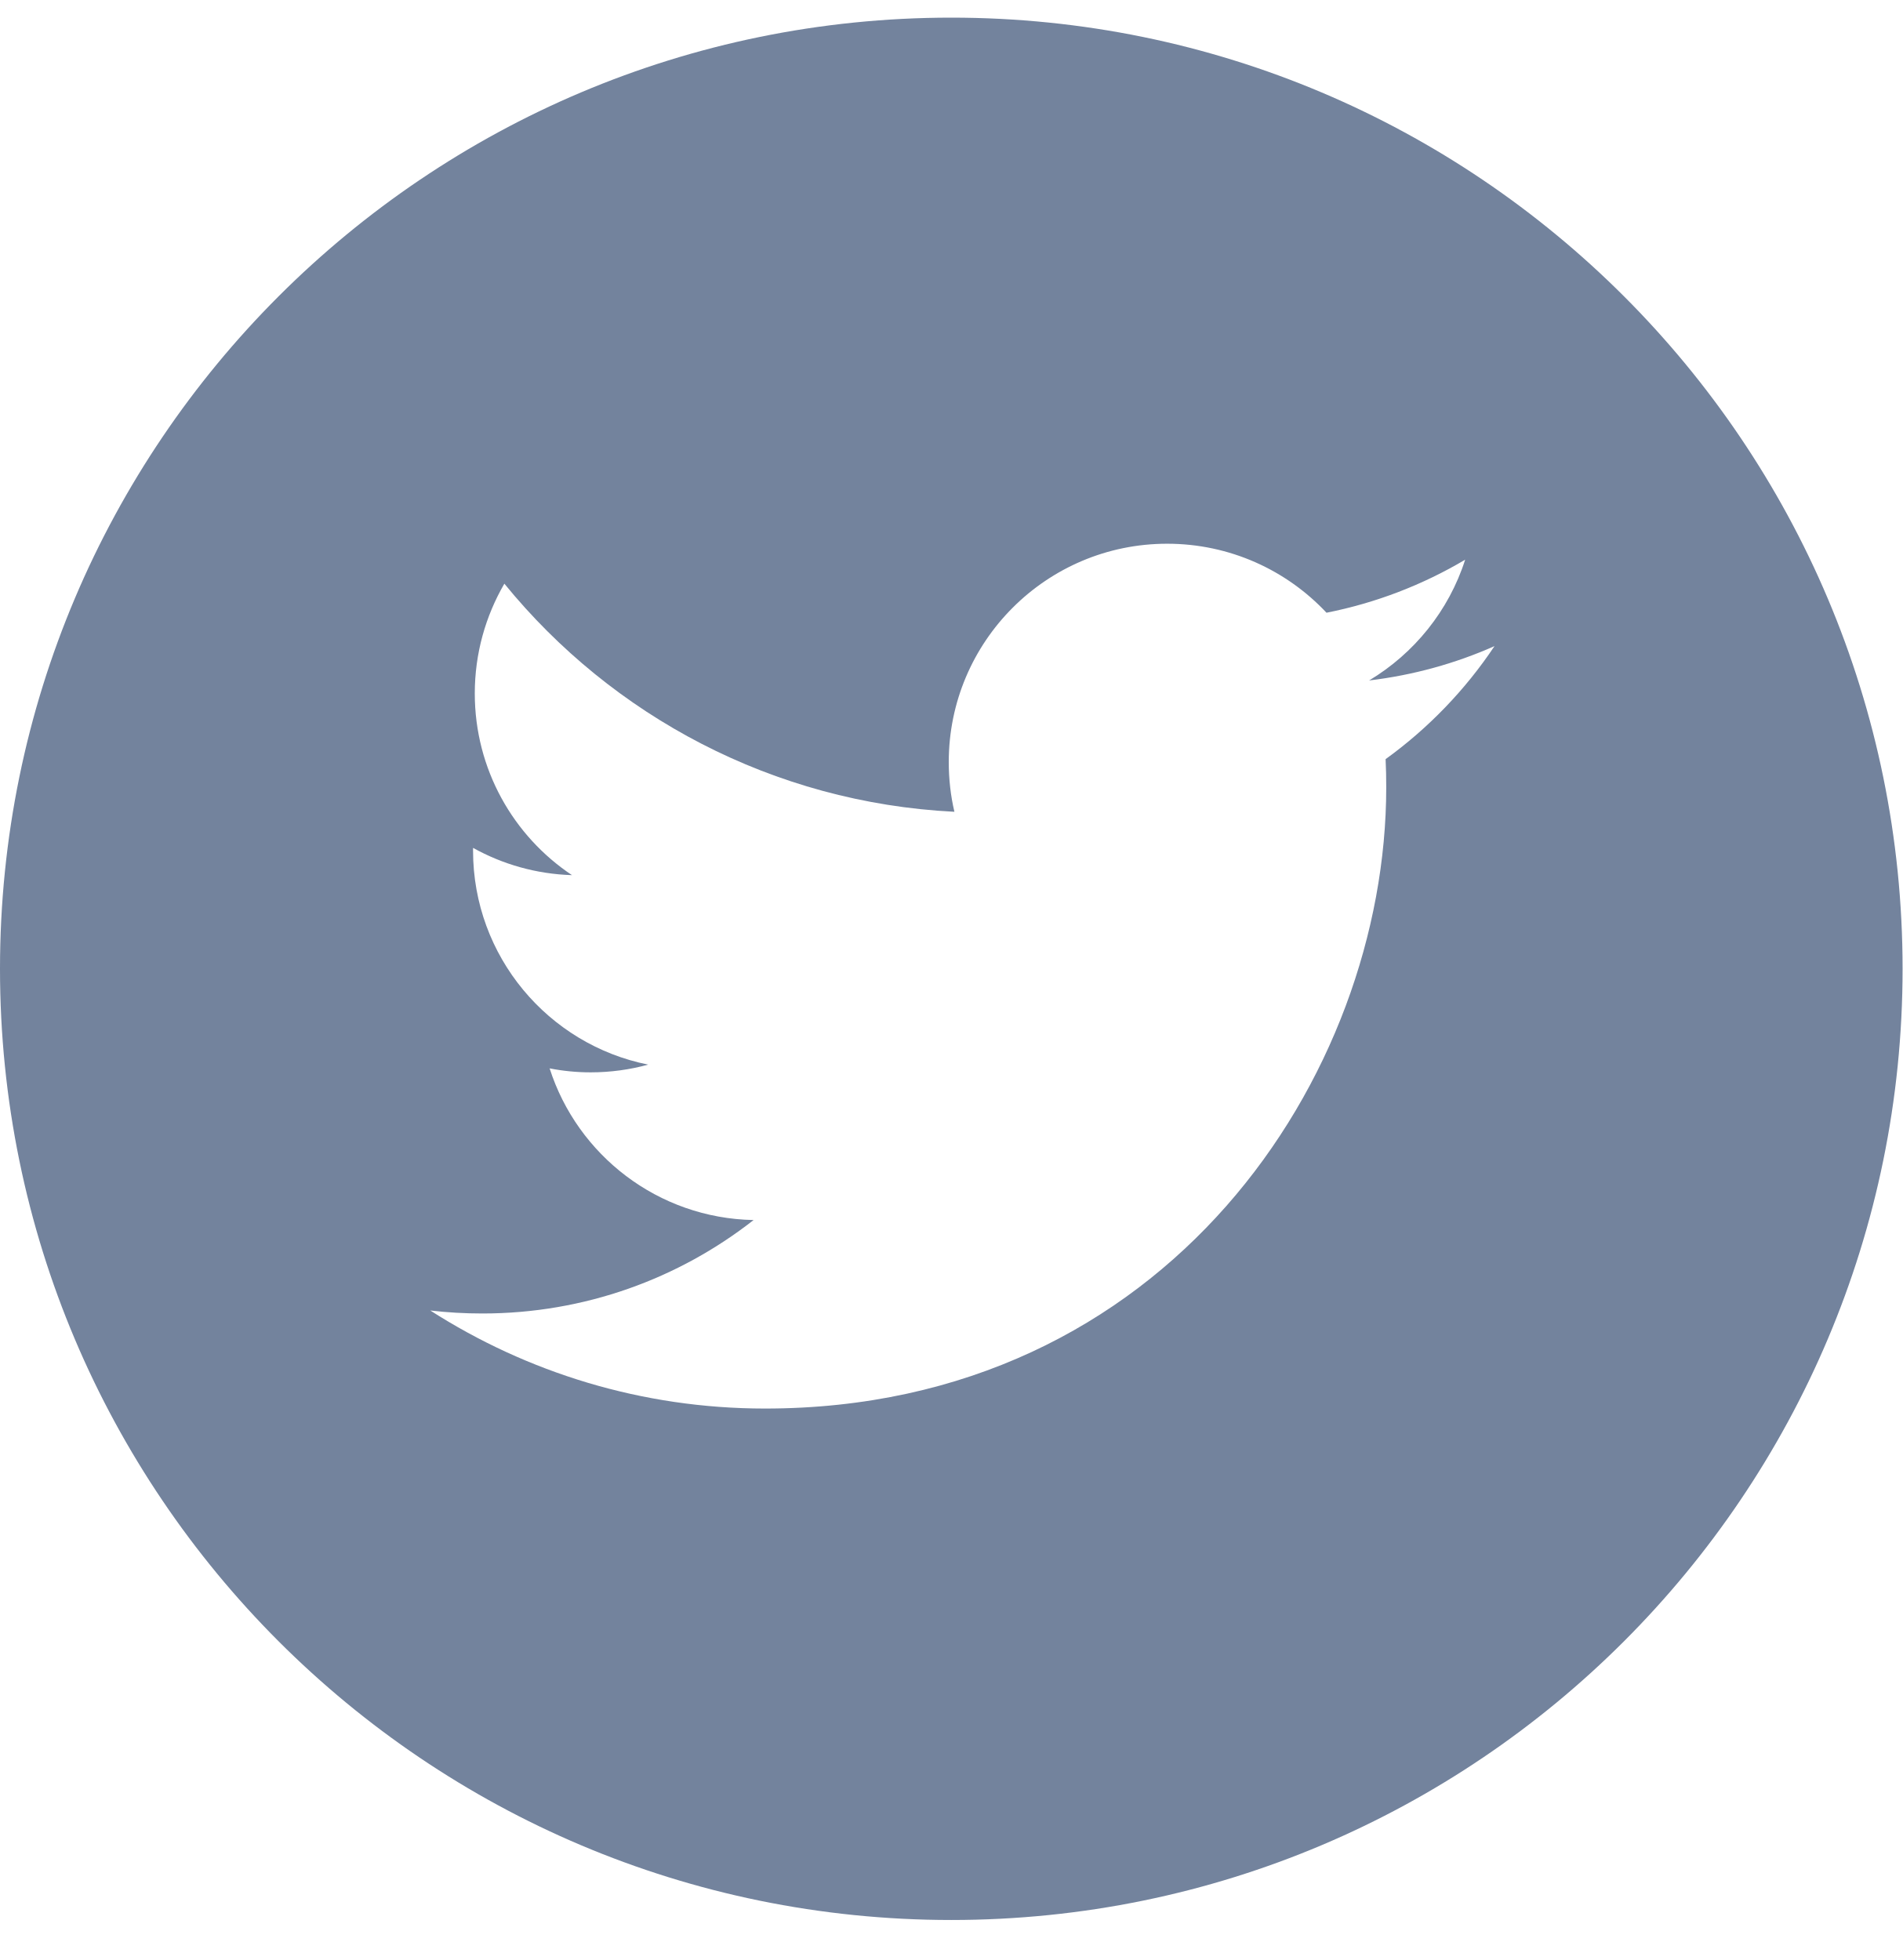
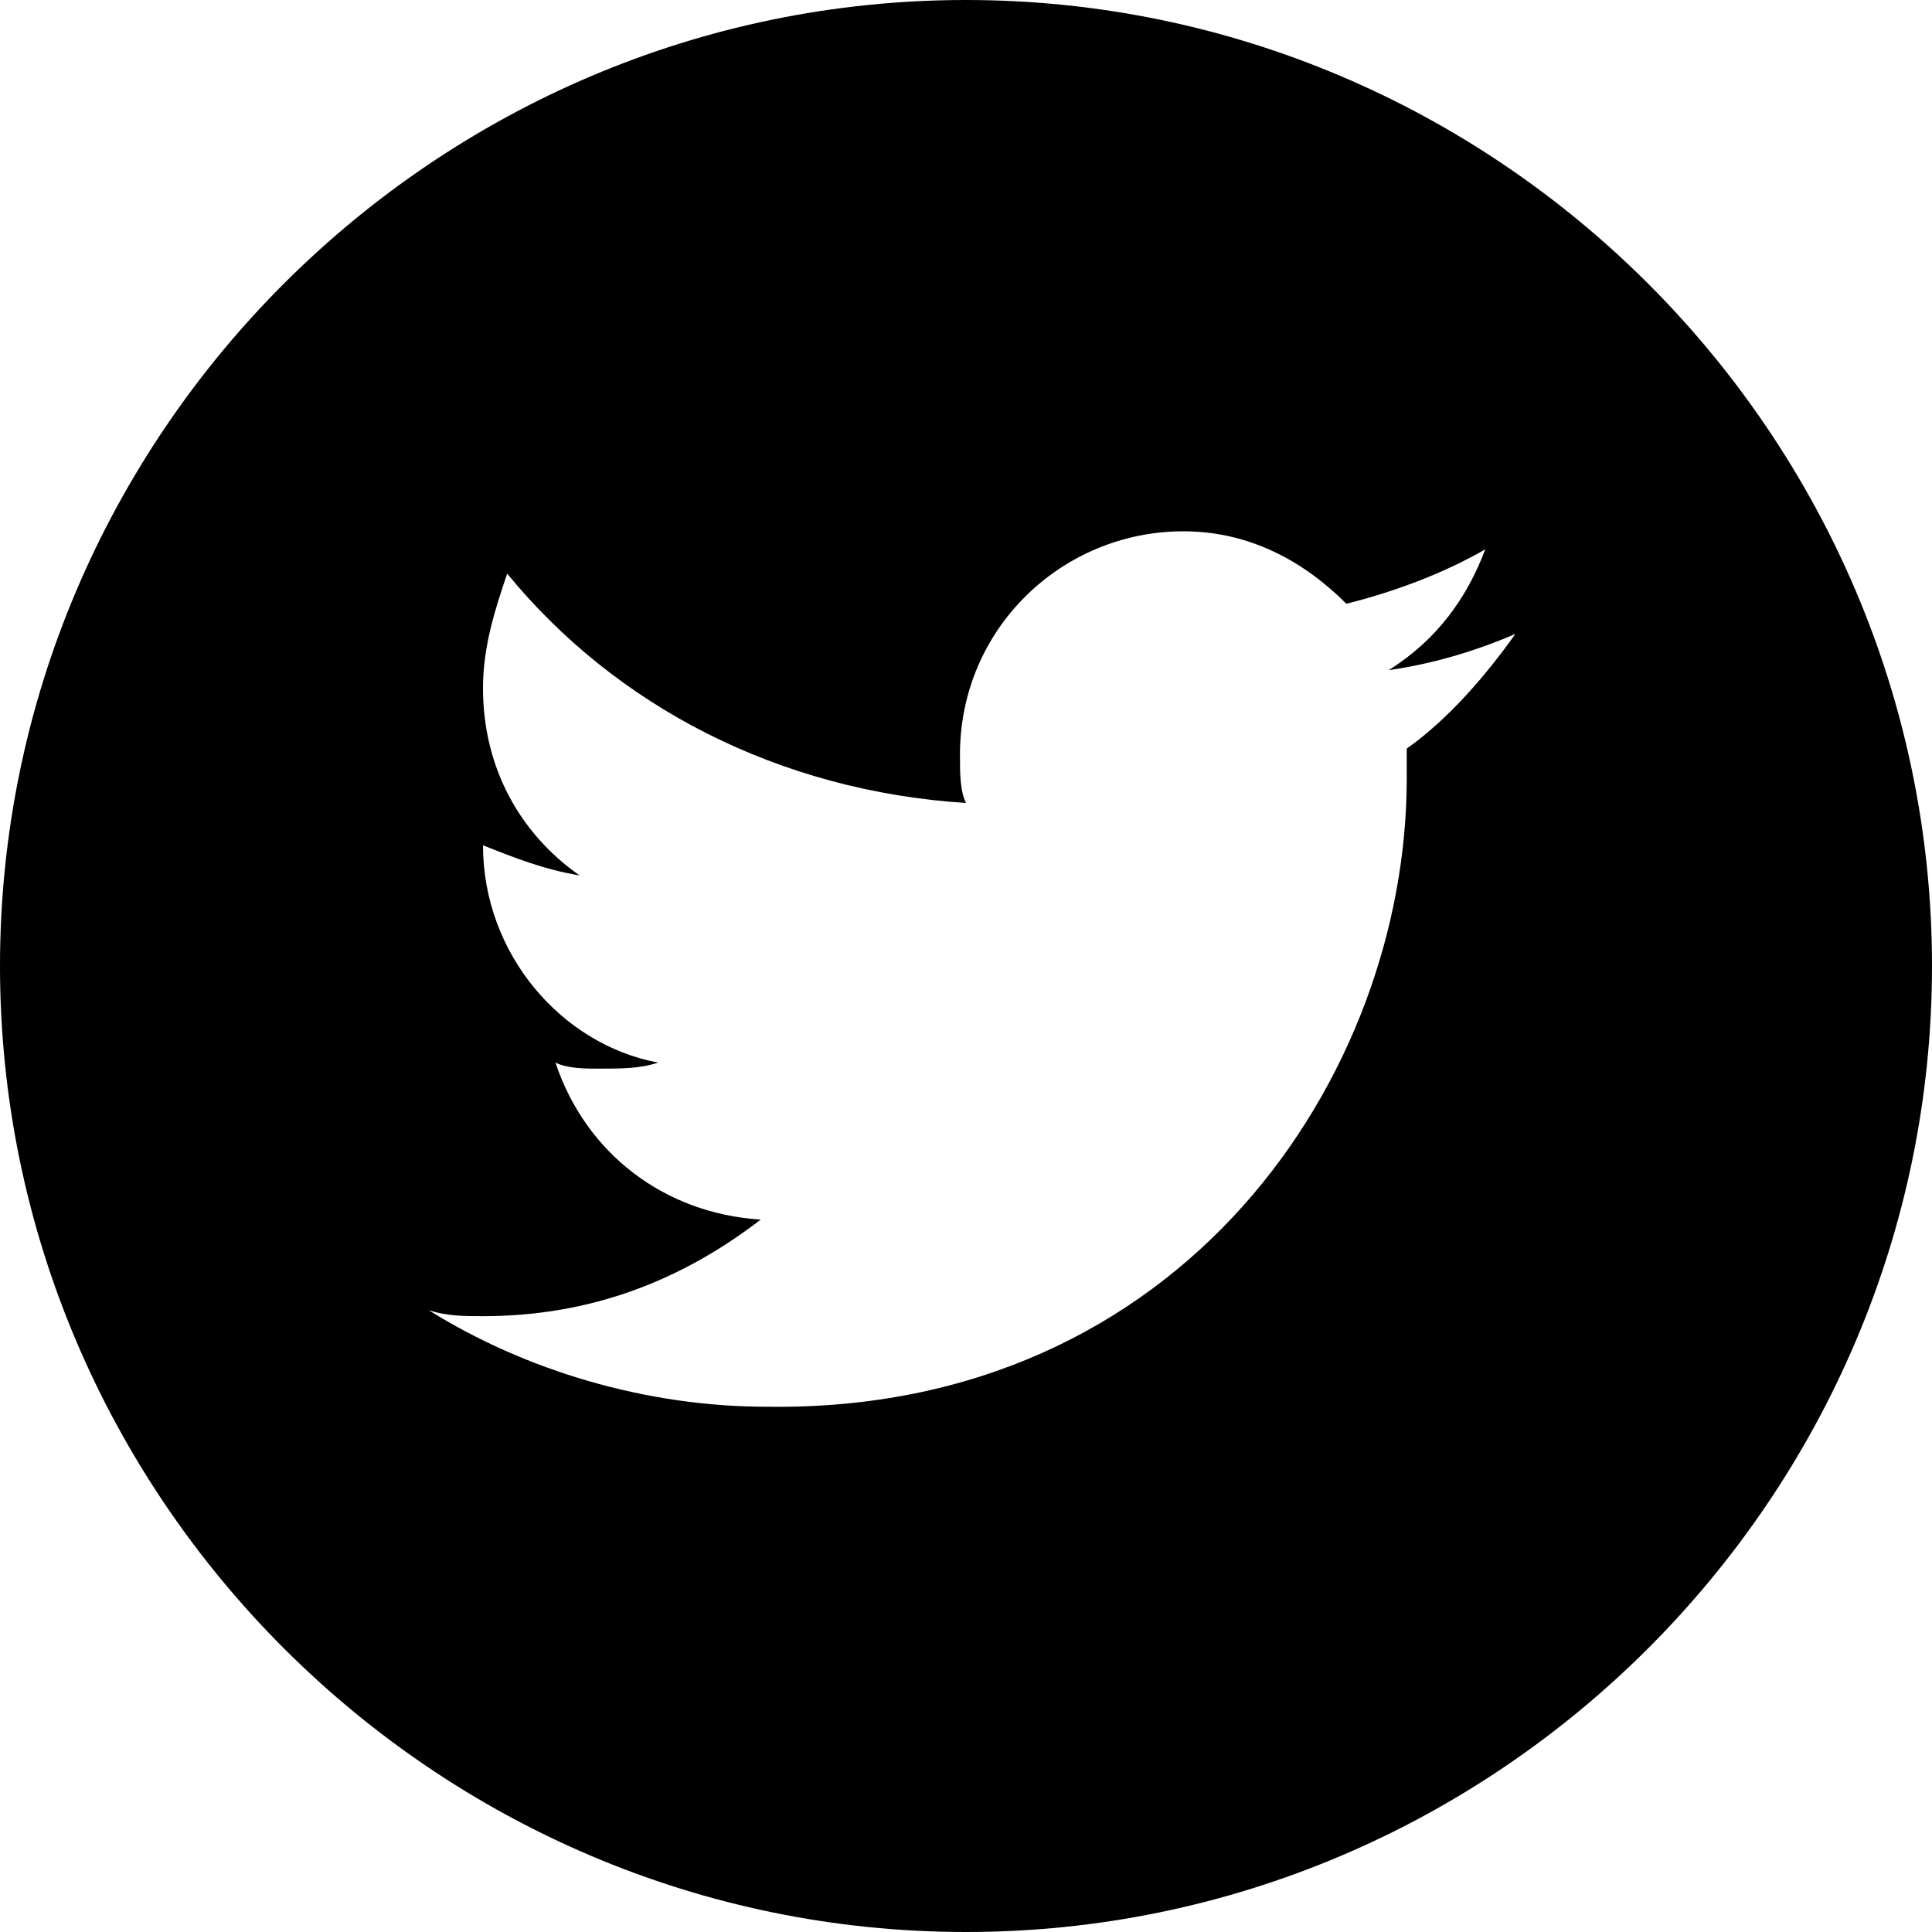
- <svg xmlns="http://www.w3.org/2000/svg" width="33" height="34" viewBox="0 0 33 34" fill="none">
-   <path fill-rule="evenodd" clip-rule="evenodd" d="M0 16.806C0 7.694 7.389 0.306 16.5 0.306C25.611 0.306 33 7.694 33 16.806C33 25.917 25.611 33.306 16.5 33.306C7.389 33.306 0 25.917 0 16.806ZM24.044 13.658C24.044 13.494 24.041 13.331 24.033 13.169C24.773 12.634 25.416 11.967 25.922 11.208C25.244 11.509 24.514 11.712 23.747 11.804C24.529 11.335 25.13 10.593 25.413 9.709C24.681 10.143 23.871 10.458 23.008 10.629C22.317 9.892 21.333 9.432 20.244 9.432C18.152 9.432 16.456 11.128 16.456 13.219C16.456 13.516 16.489 13.805 16.554 14.082C13.407 13.924 10.616 12.417 8.748 10.125C8.423 10.685 8.235 11.335 8.235 12.029C8.235 13.343 8.904 14.503 9.921 15.181C9.299 15.162 8.716 14.992 8.205 14.708C8.205 14.724 8.205 14.739 8.205 14.756C8.205 16.59 9.51 18.122 11.243 18.468C10.925 18.555 10.59 18.602 10.244 18.602C10.001 18.602 9.763 18.578 9.533 18.533C10.015 20.038 11.413 21.133 13.071 21.164C11.774 22.18 10.141 22.785 8.367 22.785C8.061 22.785 7.76 22.768 7.463 22.733C9.14 23.807 11.13 24.434 13.269 24.434C20.235 24.434 24.044 18.663 24.044 13.658Z" fill="#73839D" />
+ <svg xmlns="http://www.w3.org/2000/svg" version="1.1" id="Layer_1" x="0px" y="0px" viewBox="0 0 32 32" style="enable-background:new 0 0 32 32;" xml:space="preserve">
+   <style type="text/css">
+ 	.st0{fill-rule:evenodd;clip-rule:evenodd;}
+ </style>
+   <path class="st0" d="M0,16C0,7.2,7.2,0,16,0s16,7.2,16,16c0,8.8-7.2,16-16,16S0,24.8,0,16z M23.3,12.9c0-0.2,0-0.3,0-0.5  c0.7-0.5,1.3-1.2,1.8-1.9c-0.7,0.3-1.4,0.5-2.1,0.6c0.8-0.5,1.3-1.2,1.6-2c-0.7,0.4-1.5,0.7-2.3,0.9c-0.7-0.7-1.6-1.2-2.7-1.2  c-2,0-3.7,1.6-3.7,3.7c0,0.3,0,0.6,0.1,0.8c-3.1-0.2-5.8-1.6-7.6-3.8C8.2,10.1,8,10.7,8,11.4c0,1.3,0.6,2.4,1.6,3.1  C9,14.4,8.5,14.2,8,14c0,0,0,0,0,0c0,1.8,1.3,3.3,2.9,3.6c-0.3,0.1-0.6,0.1-1,0.1c-0.2,0-0.5,0-0.7-0.1c0.5,1.5,1.8,2.5,3.4,2.6  c-1.3,1-2.8,1.6-4.6,1.6c-0.3,0-0.6,0-0.9-0.1c1.6,1,3.6,1.6,5.6,1.6C19.6,23.4,23.3,17.8,23.3,12.9z" />
</svg>
